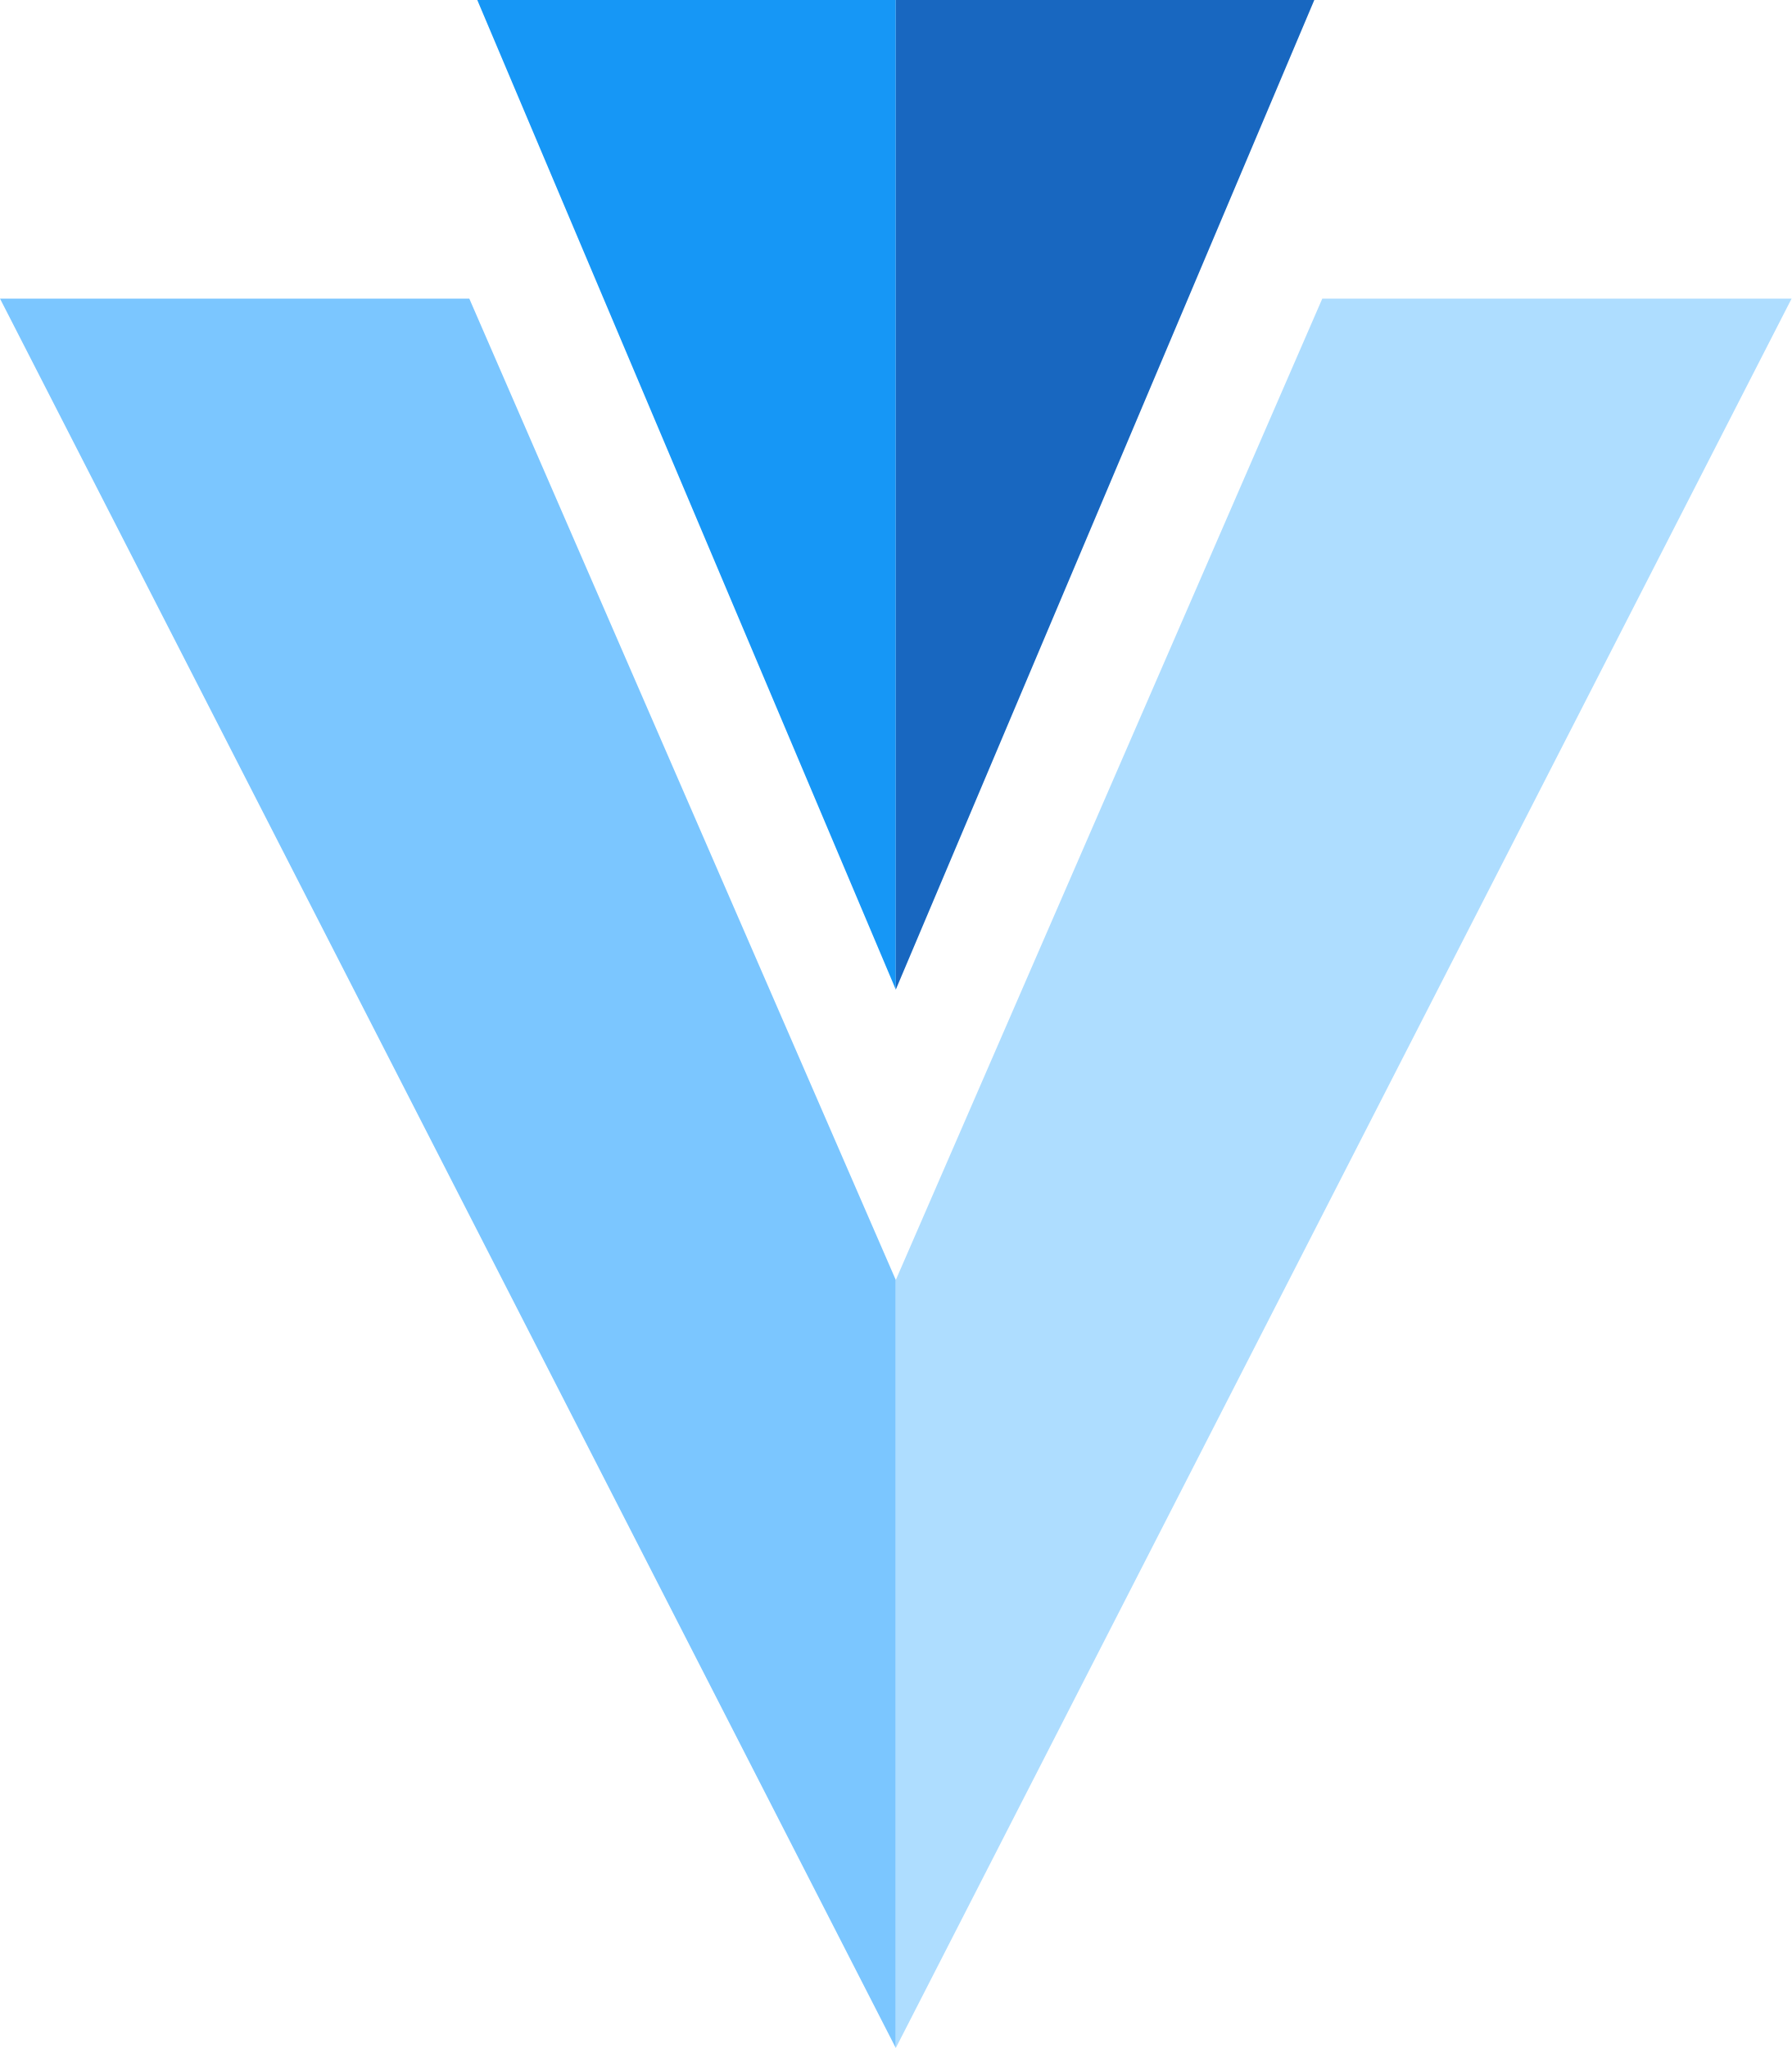
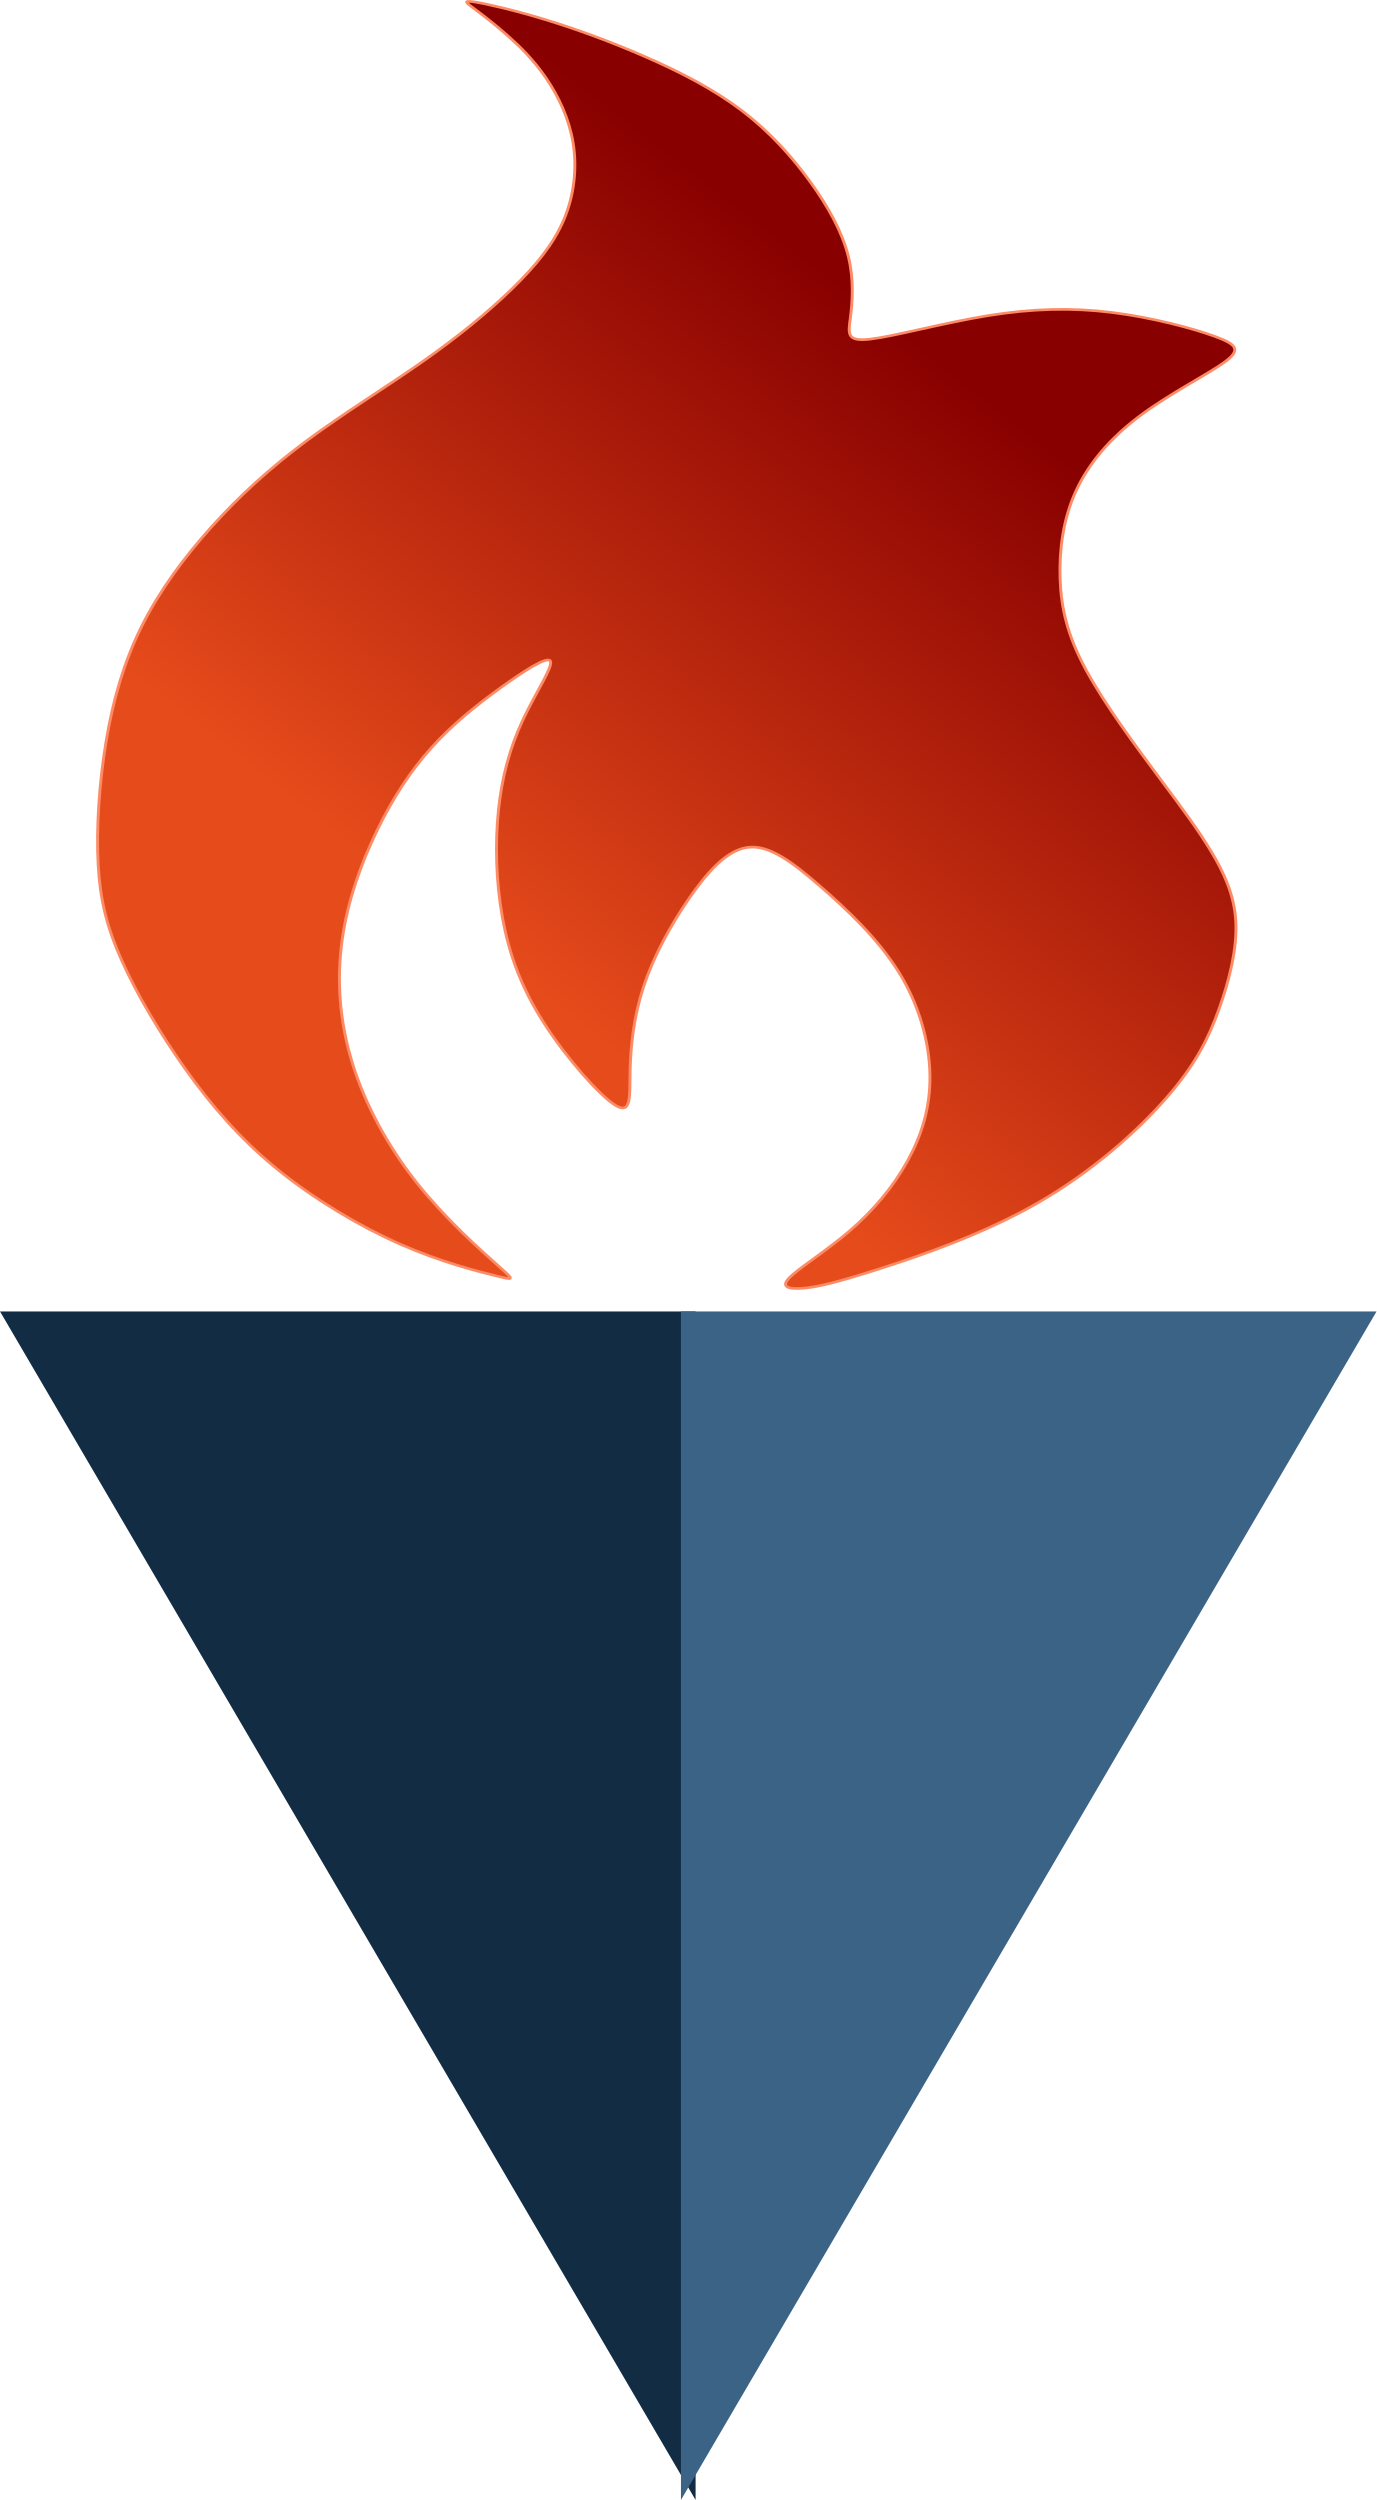
- <svg xmlns="http://www.w3.org/2000/svg" id="Layer_1" data-name="Layer 1" viewBox="0 0 87.5 100">
-   <defs>
-     <style>.cls-1{fill:#1697f6;}.cls-2{fill:#7bc6ff;}.cls-3{fill:#1867c0;}.cls-4{fill:#aeddff;}</style>
+ <svg xmlns="http://www.w3.org/2000/svg" xmlns:xlink="http://www.w3.org/1999/xlink" width="99.108mm" height="179.994mm" viewBox="0 0 99.108 179.994" version="1.1" id="svg8">
+   <defs id="defs2">
+     <linearGradient id="linearGradient941">
+       <stop style="stop-color:#e64b1b;stop-opacity:1" offset="0" id="stop937" />
+       <stop style="stop-color:#880000;stop-opacity:1" offset="1" id="stop939" />
+     </linearGradient>
+     <style id="style833">.cls-1{fill:#1697f6;}.cls-2{fill:#7bc6ff;}.cls-3{fill:#1867c0;}.cls-4{fill:#aeddff;}</style>
+     <linearGradient xlink:href="#linearGradient941" id="linearGradient943" x1="34.271" y1="8.023" x2="55.14" y2="-14.149" gradientUnits="userSpaceOnUse" gradientTransform="matrix(0.7998161,0,0,0.7307249,9.464547,9.171691)" />
  </defs>
-   <polyline class="cls-1" points="43.75 0 23.31 0 43.75 48.32" />
-   <polygon class="cls-2" points="43.75 62.5 43.75 100 0 14.58 22.92 14.58 43.75 62.5" />
-   <polyline class="cls-3" points="43.75 0 64.19 0 43.75 48.32" />
-   <polygon class="cls-4" points="64.58 14.58 87.5 14.58 43.75 100 43.75 62.5 64.58 14.58" />
+   <g id="layer1" transform="translate(-57.21447,-56.3916)">
+     <g id="g857" transform="matrix(2.459005,0,0,2.230059,-11.57552,81.26488)">
+       <polyline class="cls-1" points="43.75 0 23.31 0 43.75 48.32" id="polyline839" transform="matrix(0.9963999,0,0,0.7941342,4.748642,31.18644)" style="fill:#122c44;fill-opacity:1" />
+       <polyline class="cls-3" points="43.75 0 64.19 0 43.75 48.32" id="polyline843" transform="matrix(0.9963999,0,0,0.7941342,4.319801,31.18644)" style="fill:#3a6385;fill-opacity:1" />
+       <path style="fill:url(#linearGradient943);fill-opacity:1;stroke:#fd8b66;stroke-width:0.086px;stroke-linecap:butt;stroke-linejoin:miter;stroke-opacity:1" d="m 42.54,29.689 c -0.507,-0.496 -1.521,-1.489 -2.362,-2.656 -0.84,-1.168 -1.507,-2.51 -1.884,-3.853 -0.377,-1.343 -0.464,-2.686 -0.304,-3.97 0.159,-1.284 0.565,-2.511 1.029,-3.561 0.464,-1.051 0.985,-1.927 1.594,-2.671 0.609,-0.744 1.304,-1.357 1.999,-1.912 0.695,-0.555 1.391,-1.051 1.478,-0.876 0.087,0.175 -0.435,1.022 -0.811,1.912 -0.377,0.89 -0.609,1.825 -0.71,2.905 -0.101,1.08 -0.072,2.306 0.116,3.459 0.188,1.153 0.536,2.233 1.203,3.386 0.667,1.153 1.652,2.379 2.115,2.686 0.464,0.307 0.406,-0.307 0.42,-1.095 0.014,-0.788 0.101,-1.752 0.391,-2.729 0.29,-0.978 0.782,-1.97 1.318,-2.832 0.536,-0.861 1.116,-1.591 1.739,-1.679 0.623,-0.088 1.29,0.467 2.086,1.226 0.797,0.759 1.724,1.722 2.333,2.802 0.608,1.08 0.898,2.277 0.913,3.328 0.014,1.051 -0.246,1.956 -0.666,2.788 -0.42,0.832 -1,1.591 -1.695,2.248 -0.695,0.657 -1.507,1.211 -1.768,1.518 -0.261,0.307 0.029,0.365 0.449,0.321 0.42,-0.044 0.971,-0.19 2.173,-0.613 1.203,-0.423 3.057,-1.124 4.651,-2.131 1.594,-1.007 2.927,-2.321 3.782,-3.401 0.855,-1.08 1.232,-1.927 1.536,-2.861 0.304,-0.934 0.536,-1.956 0.493,-2.832 -0.043,-0.876 -0.362,-1.606 -0.739,-2.292 -0.377,-0.686 -0.811,-1.328 -1.492,-2.335 -0.681,-1.007 -1.608,-2.379 -2.159,-3.503 C 59.217,9.342 59.043,8.466 59.014,7.532 58.985,6.598 59.101,5.605 59.477,4.7 59.854,3.795 60.492,2.978 61.361,2.263 62.23,1.548 63.331,0.935 63.824,0.541 64.317,0.147 64.201,-0.029 63.549,-0.291 62.897,-0.554 61.709,-0.904 60.535,-1.065 59.362,-1.226 58.203,-1.196 56.899,-0.963 c -1.304,0.234 -2.753,0.671 -3.448,0.759 -0.695,0.088 -0.638,-0.175 -0.58,-0.671 0.058,-0.496 0.116,-1.226 -0.058,-2 -0.174,-0.774 -0.58,-1.591 -1.116,-2.408 -0.536,-0.817 -1.203,-1.635 -2.028,-2.321 -0.826,-0.686 -1.811,-1.241 -2.811,-1.722 -1,-0.482 -2.014,-0.89 -2.927,-1.197 -0.913,-0.307 -1.724,-0.511 -2.072,-0.569 -0.348,-0.058 -0.232,0.029 -10e-7,0.219 0.232,0.19 0.58,0.482 0.956,0.847 0.377,0.365 0.782,0.803 1.145,1.387 0.362,0.584 0.681,1.314 0.797,2.116 0.116,0.803 0.029,1.679 -0.275,2.467 -0.304,0.788 -0.826,1.489 -1.521,2.233 -0.695,0.744 -1.565,1.533 -2.622,2.35 -1.058,0.817 -2.304,1.664 -3.376,2.54 -1.072,0.876 -1.97,1.781 -2.782,2.773 -0.811,0.993 -1.536,2.073 -2.057,3.226 -0.522,1.153 -0.84,2.379 -1.043,3.722 -0.203,1.343 -0.29,2.802 -0.232,3.97 0.058,1.168 0.261,2.043 0.695,3.109 0.435,1.066 1.101,2.321 1.855,3.488 0.753,1.168 1.594,2.248 2.68,3.226 1.087,0.978 2.42,1.854 3.622,2.438 1.203,0.584 2.275,0.876 2.811,1.022 0.536,0.146 0.536,0.146 0.029,-0.35 z" id="path933" />
+     </g>
+   </g>
</svg>
